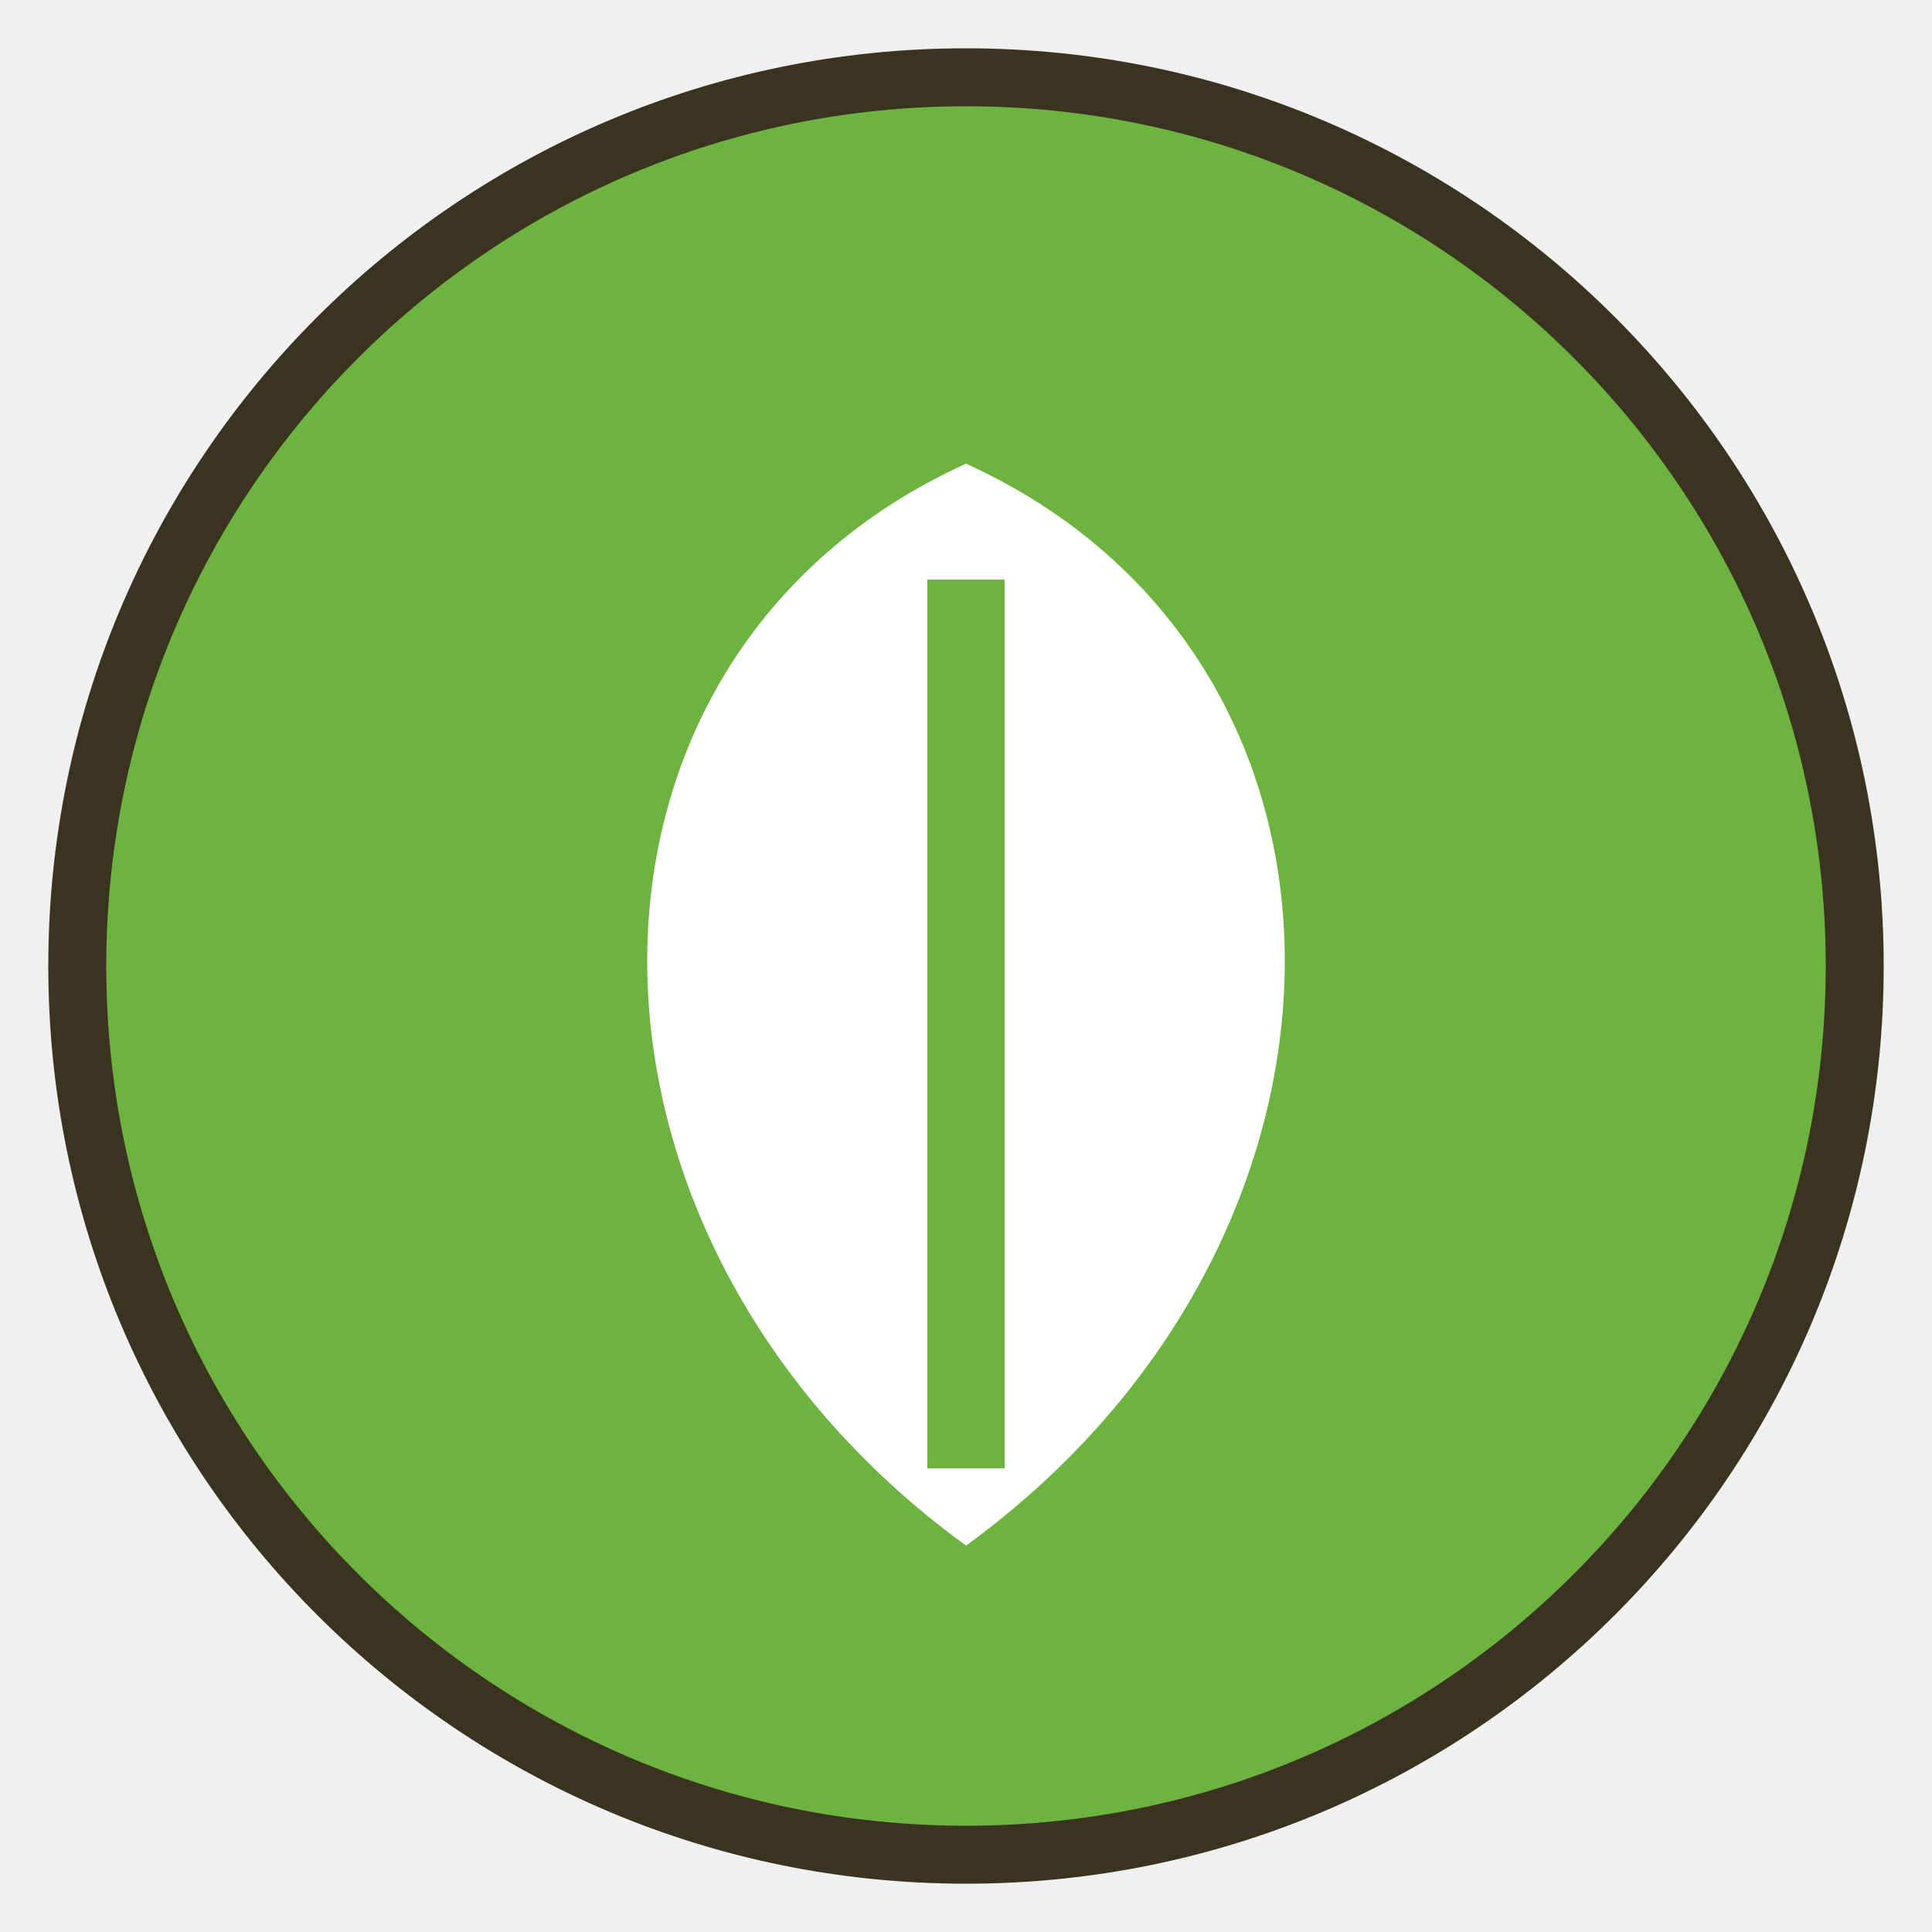
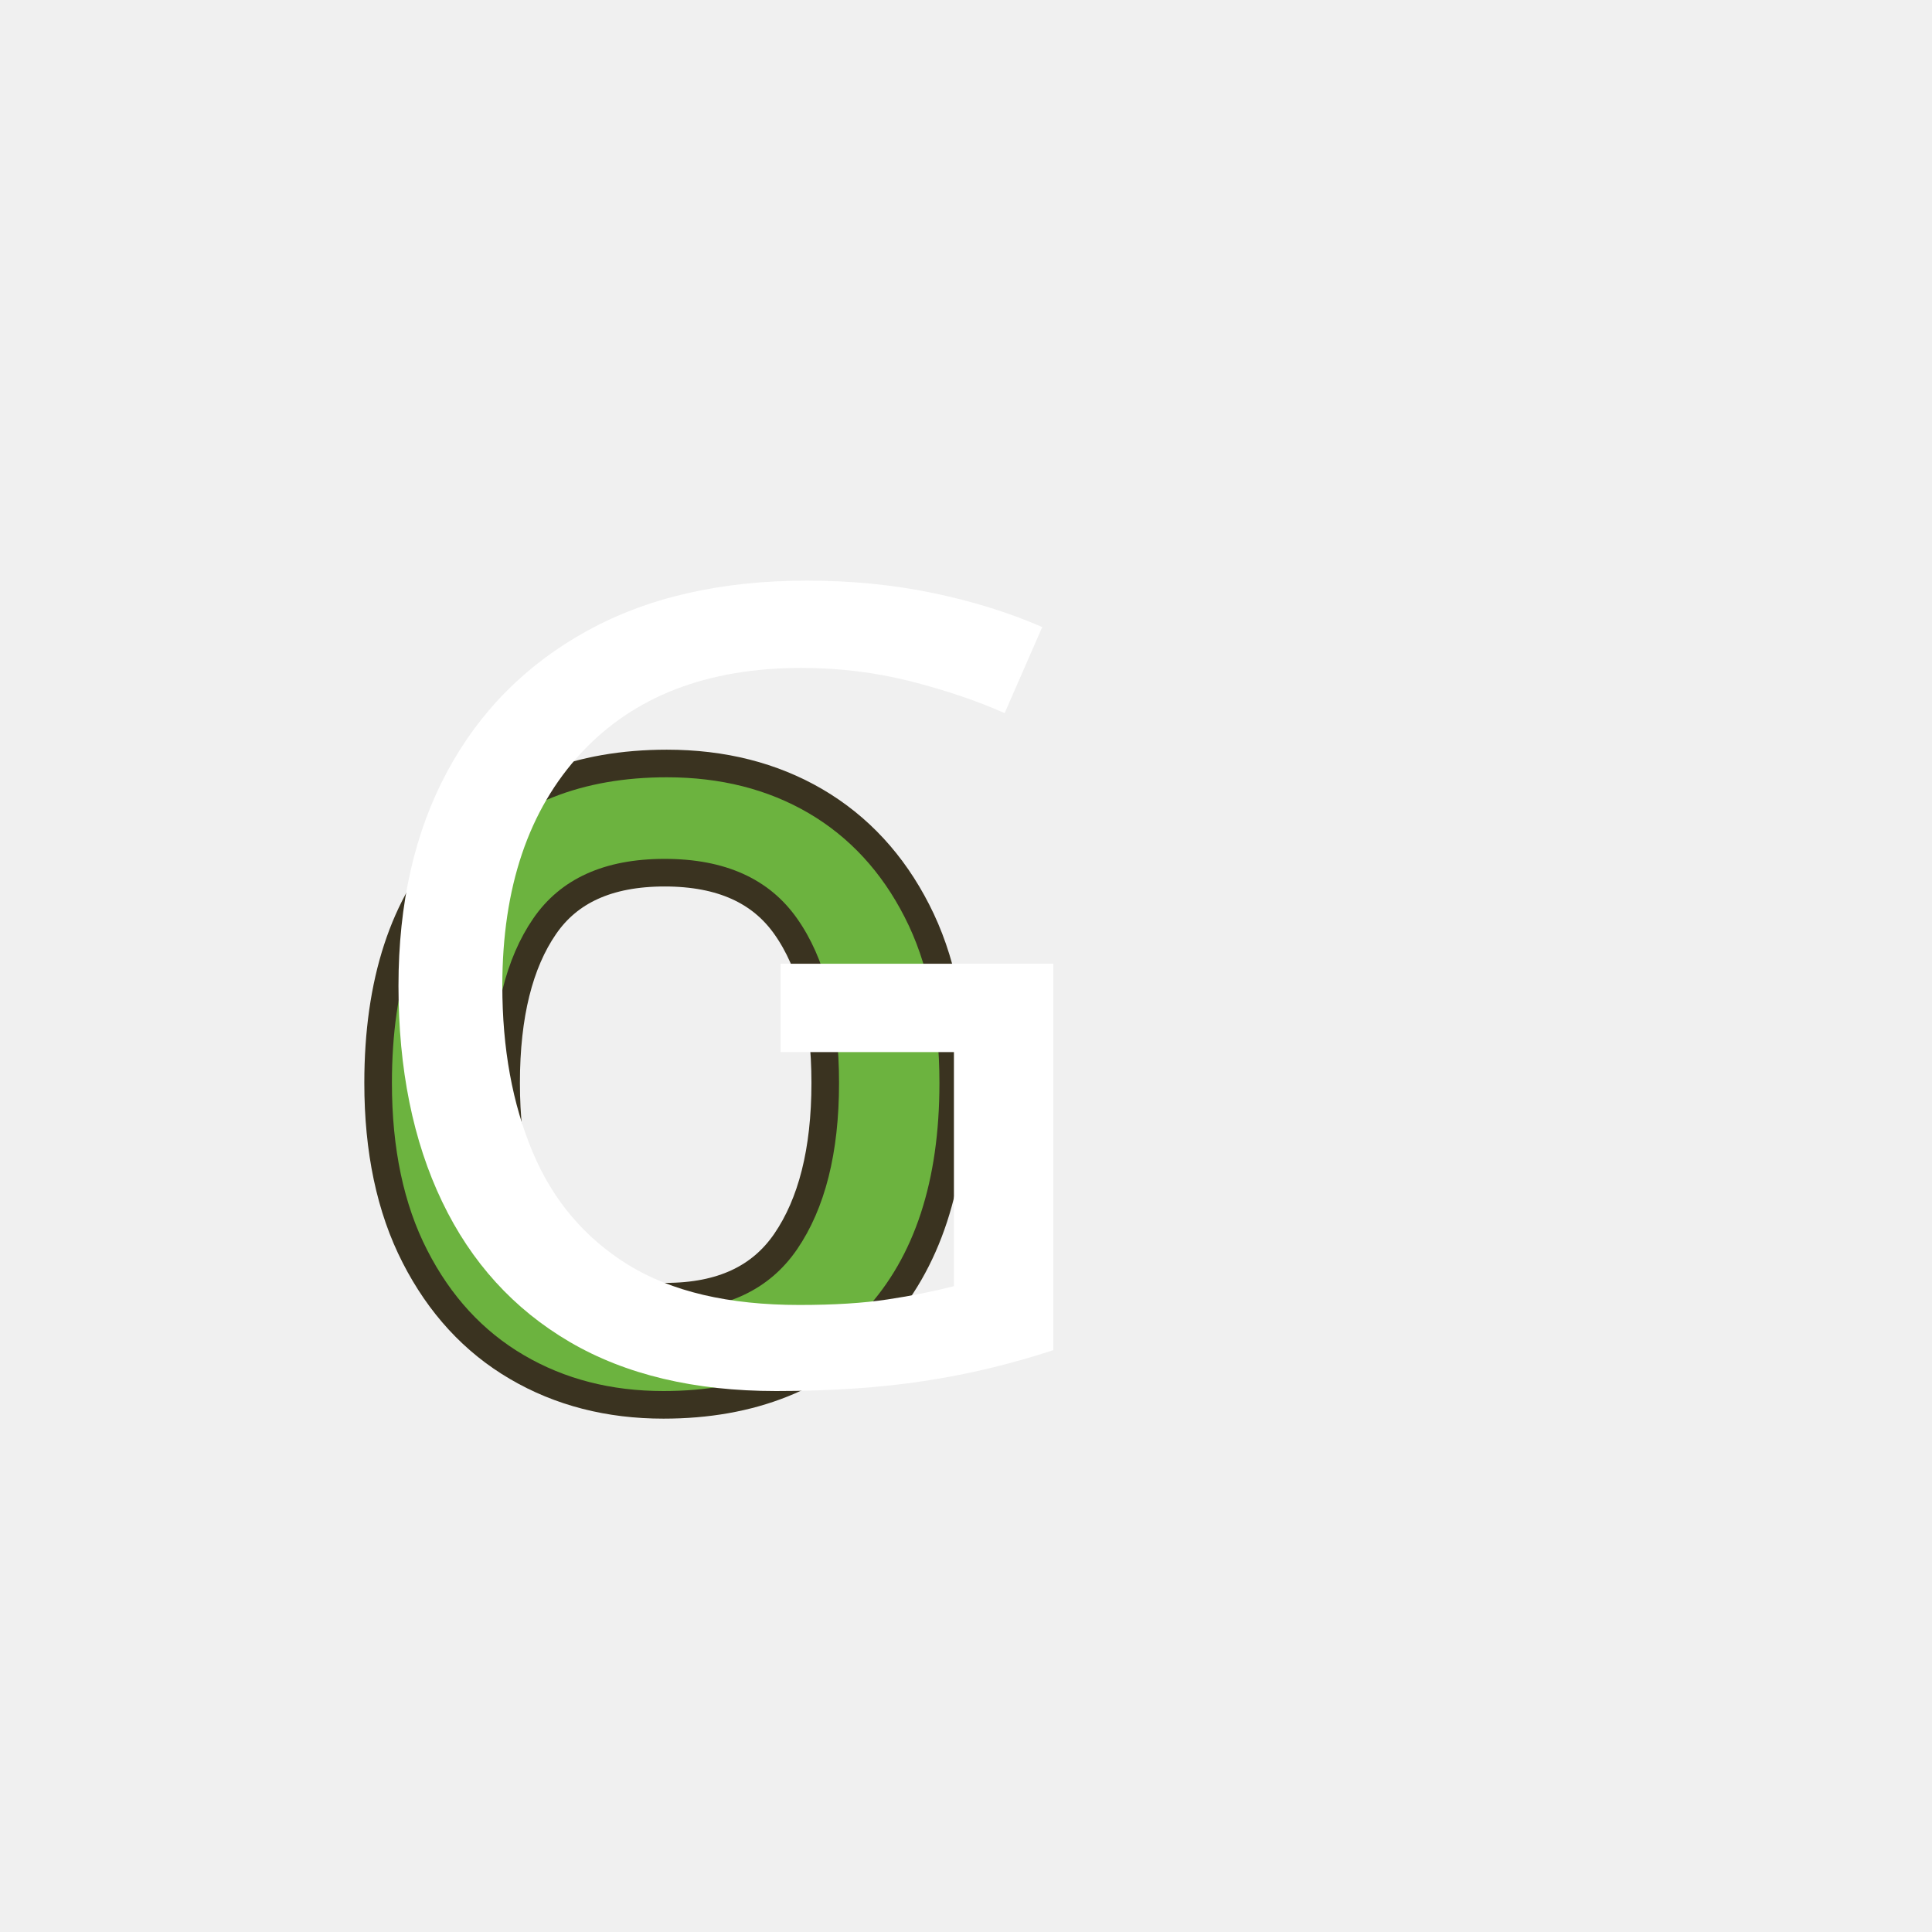
- <svg xmlns="http://www.w3.org/2000/svg" viewBox="0 0 100 100">
-   <circle cx="50" cy="50" r="46" fill="#6CB33F" stroke="#3a3320" stroke-width="3" />
-   <g fill="#ffffff">
-     <path d="M50 24 C72 34 72 64 50 80 C28 64 28 34 50 24 Z" />
-     <path d="M50 30 L50 76" stroke="#6CB33F" stroke-width="4" fill="none" />
-   </g>
+ <svg xmlns="http://www.w3.org/2000/svg" viewBox="-30 -125 175 175">
+   <text x="0" y="0" font-family="EssentiarumTCG" font-size="100" fill="#6CB33F" stroke="#3a3320" stroke-width="5" style="paint-order:stroke">o</text>
+   <text x="0" y="0" font-family="EssentiarumTCG" font-size="100" fill="#ffffff">G</text>
</svg>
